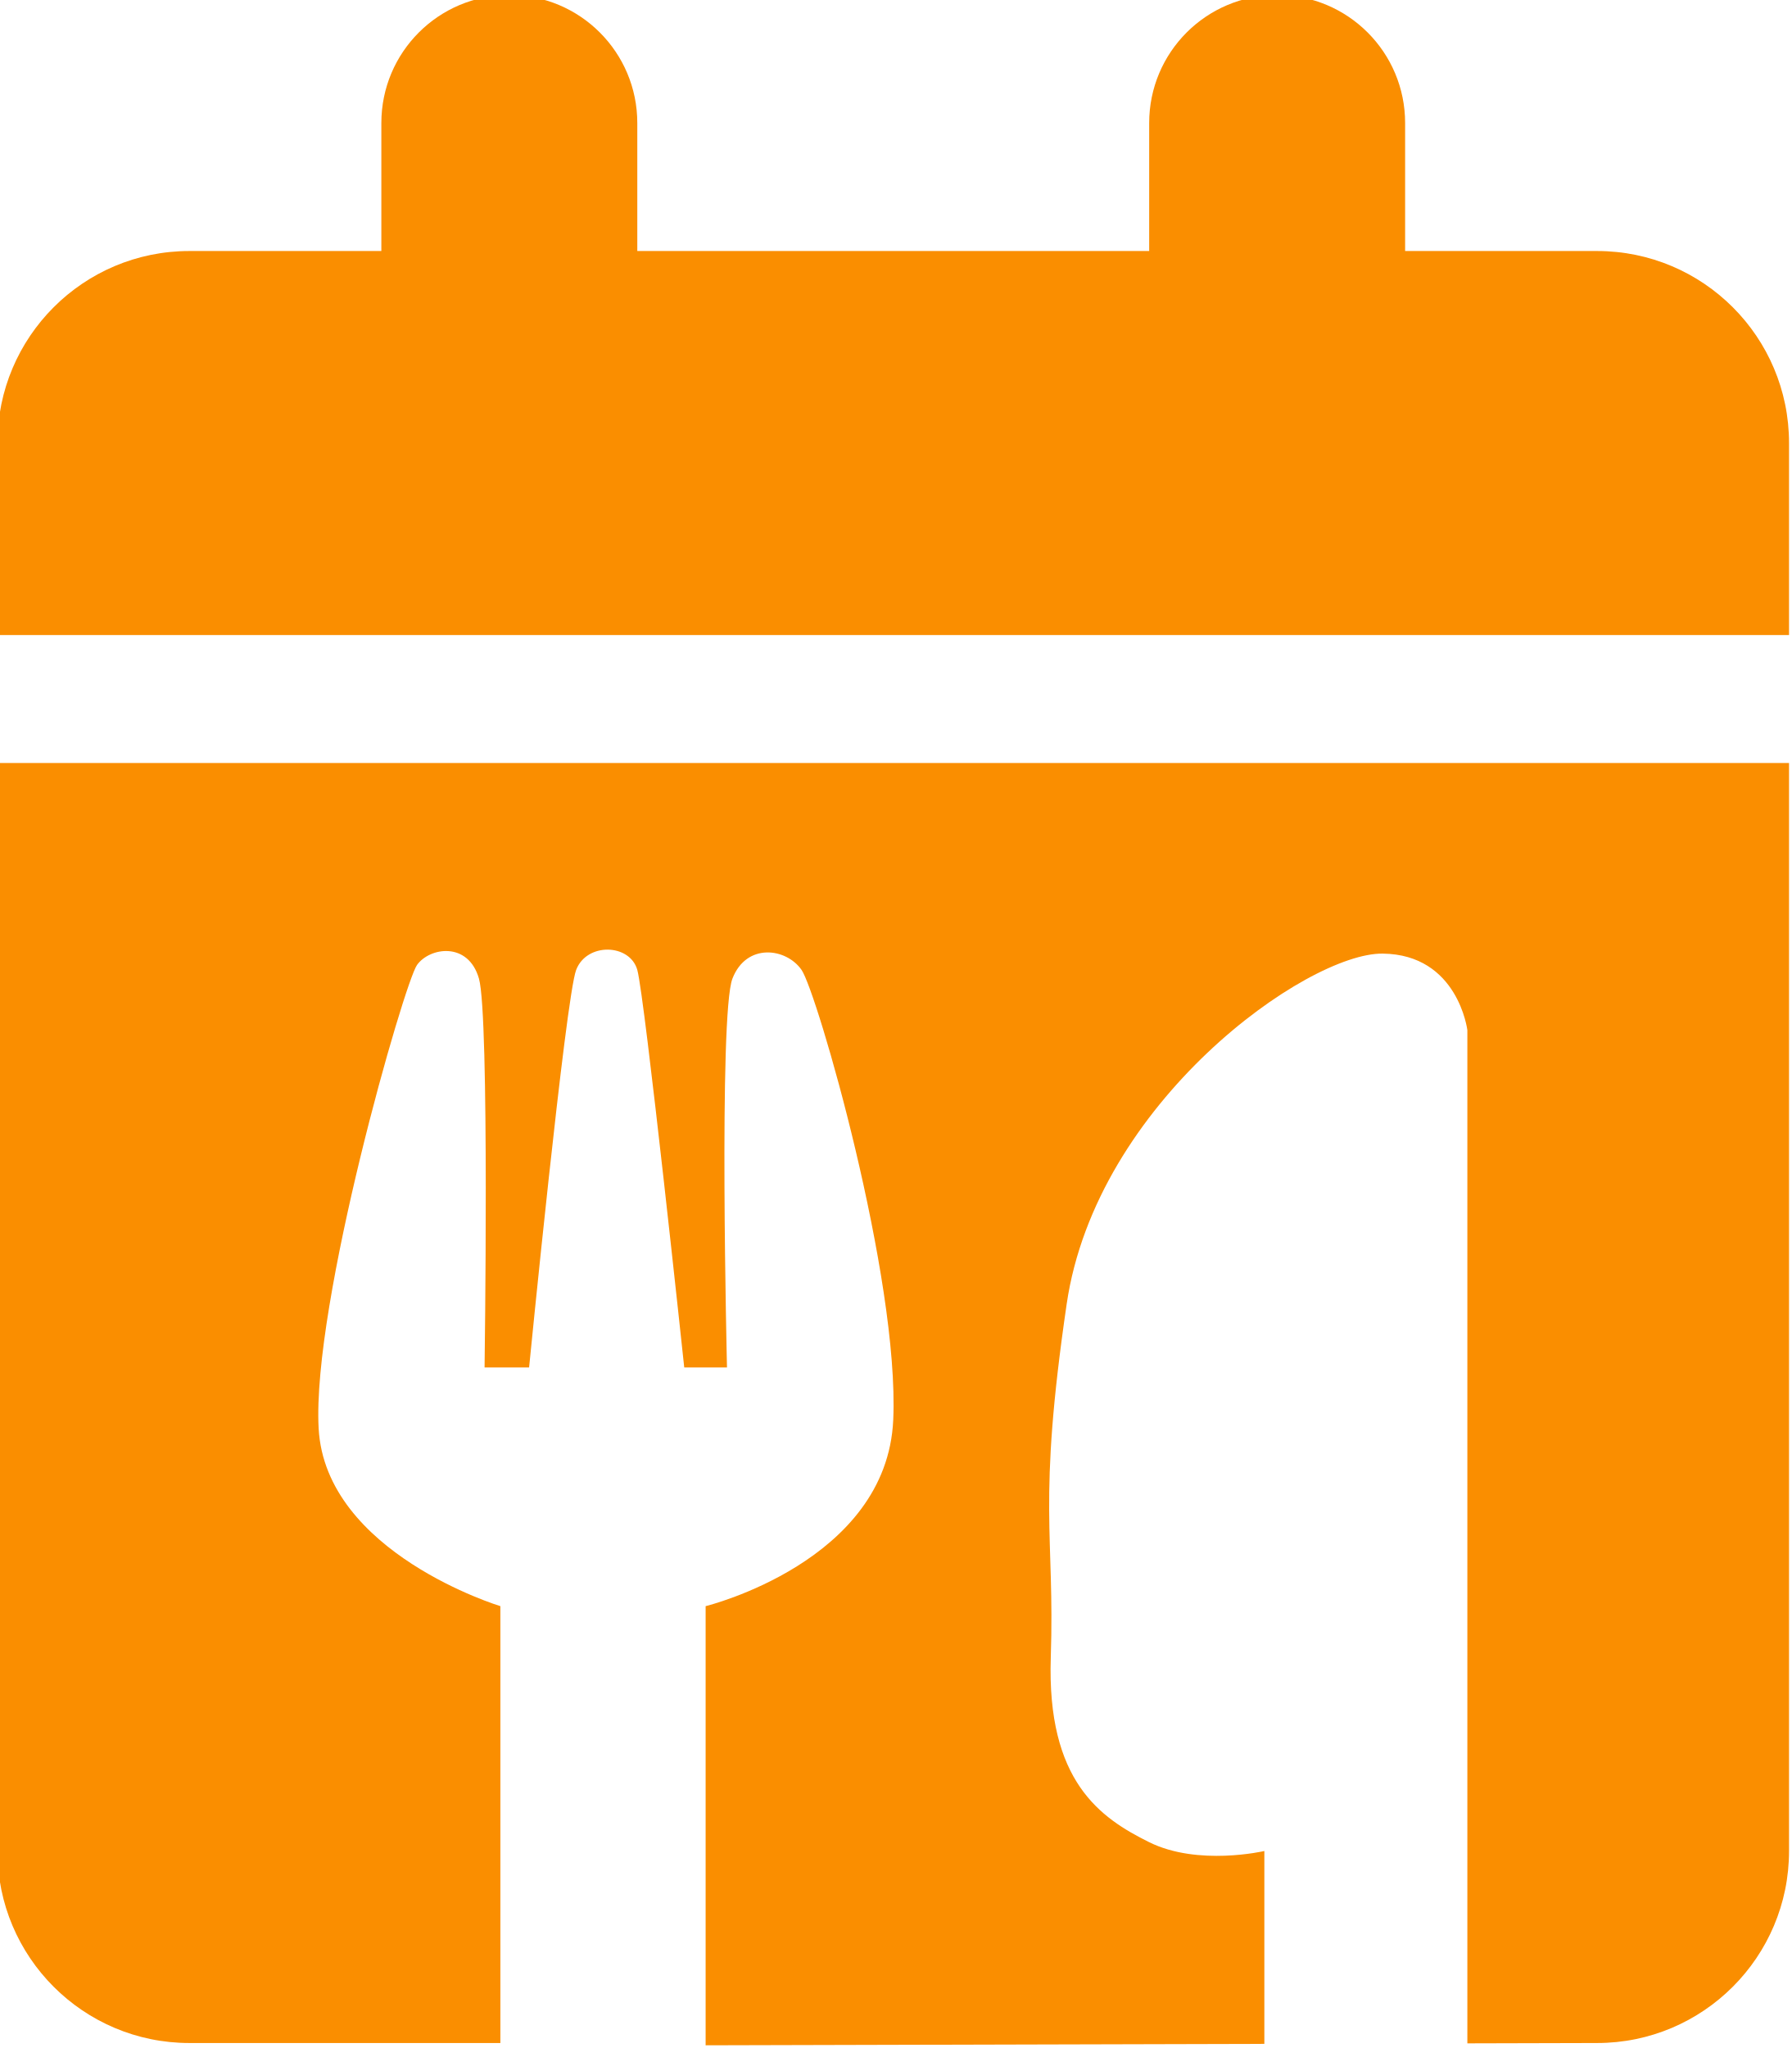
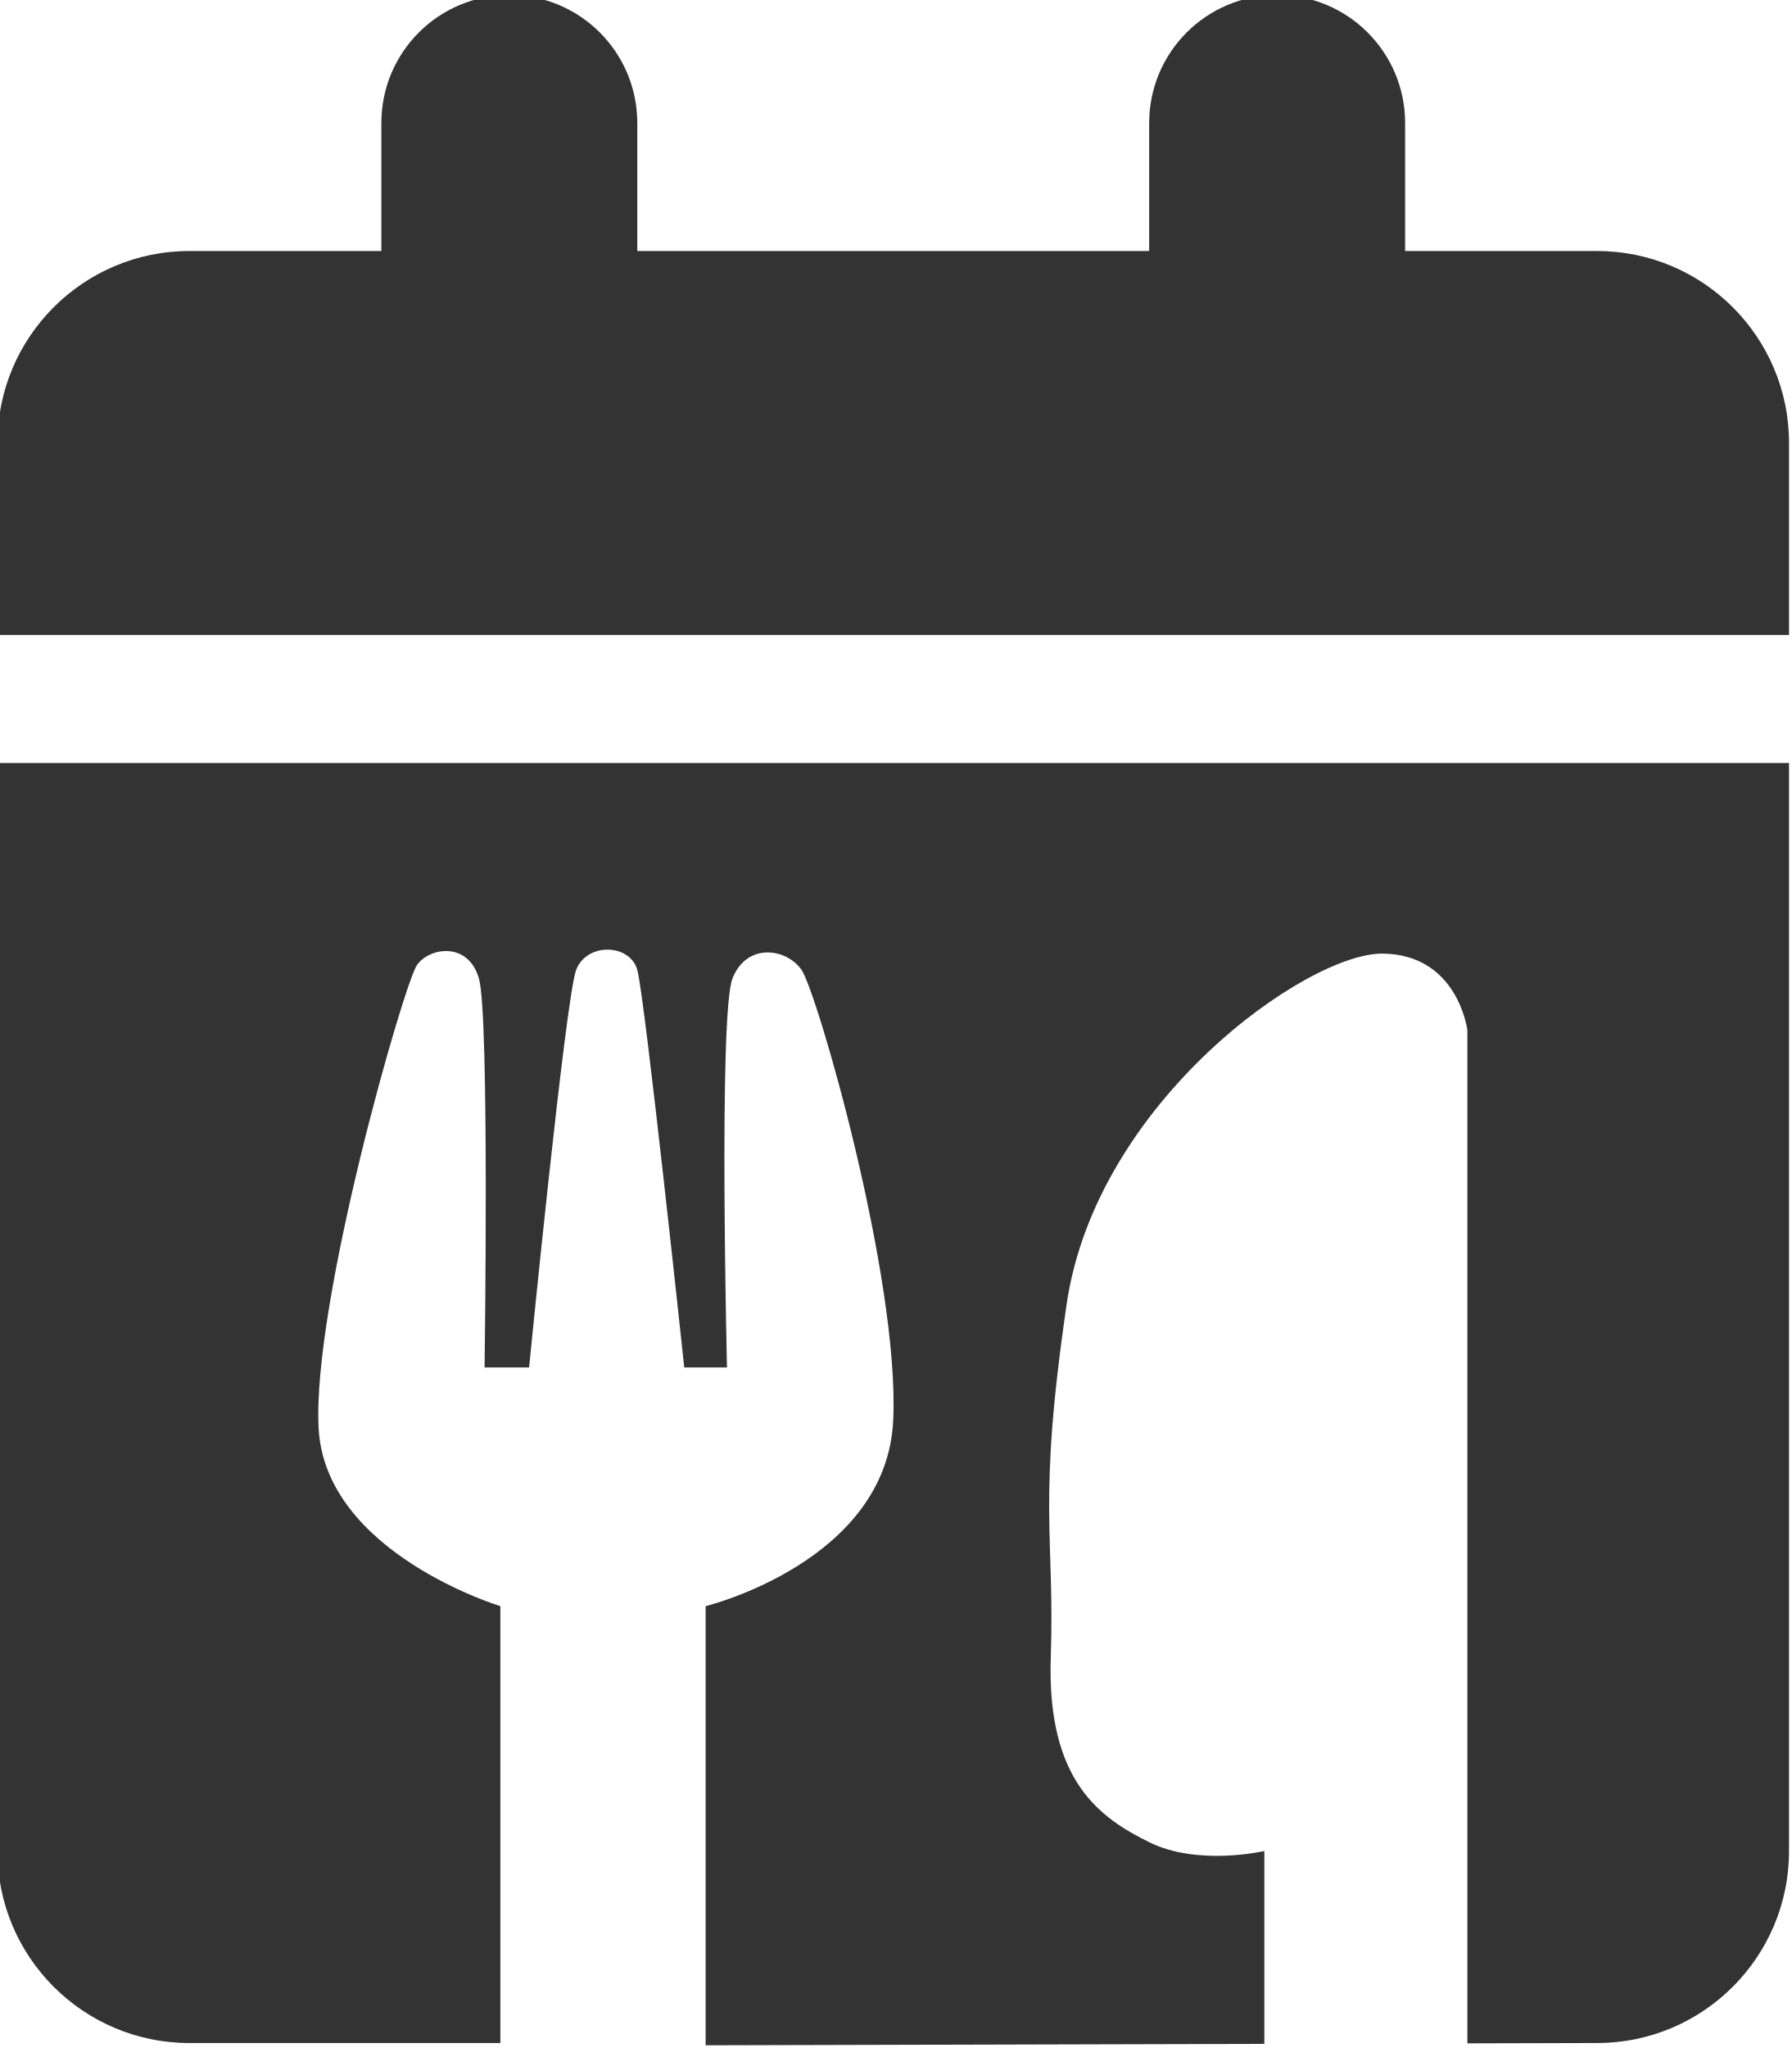
- <svg xmlns="http://www.w3.org/2000/svg" xml:space="preserve" viewBox="0 0 700 800" fill="#fa8e00">
+ <svg xmlns="http://www.w3.org/2000/svg" xml:space="preserve" viewBox="0 0 700 800" fill="#333333">
  <path transform="translate(349 398.5)" d="M-200-350.446c0-27.609 22.344-50 50-50s50 22.391 50 50v50h200v-50c0-27.609 22.344-50 50-50s50 22.391 50 50v50h75c41.406 0 75 33.578 75 75v75h-700v-75c0-41.422 33.578-75 75-75h75zm550 675c0 41.406-33.594 75-75 75l-50.68.13V3.91s-3.628-29.59-33.112-29.907c-29.484-.317-111.895 57.973-123.446 136.9-11.552 78.927-4.612 89.582-6.207 137.995-1.596 48.413 19.307 62.726 38.445 72.207 19.138 9.482 45.001 3.448 45.001 3.448v75.333l-218.301.559V228.902s70.848-17.33 73.3-72.79C2.452 100.652-29.826-11.01-35.824-19.635c-5.997-8.626-21.539-10.67-27 3.398-5.462 14.069-2.128 151.906-2.128 151.906h-16.706S-97.089-9.33-100-19.635c-2.91-10.306-19.746-10.792-23.882 0-4.137 10.792-18.393 155.304-18.393 155.304h-17.396s1.973-137.348-2.196-151.906c-4.169-14.558-19.209-12.268-24.187-5.34-4.98 6.927-41.124 132.424-38.446 181.087 2.678 48.663 71 69.392 71 69.392v170.652H-275c-41.422 0-75-33.594-75-75v-425h700z" />
</svg>
